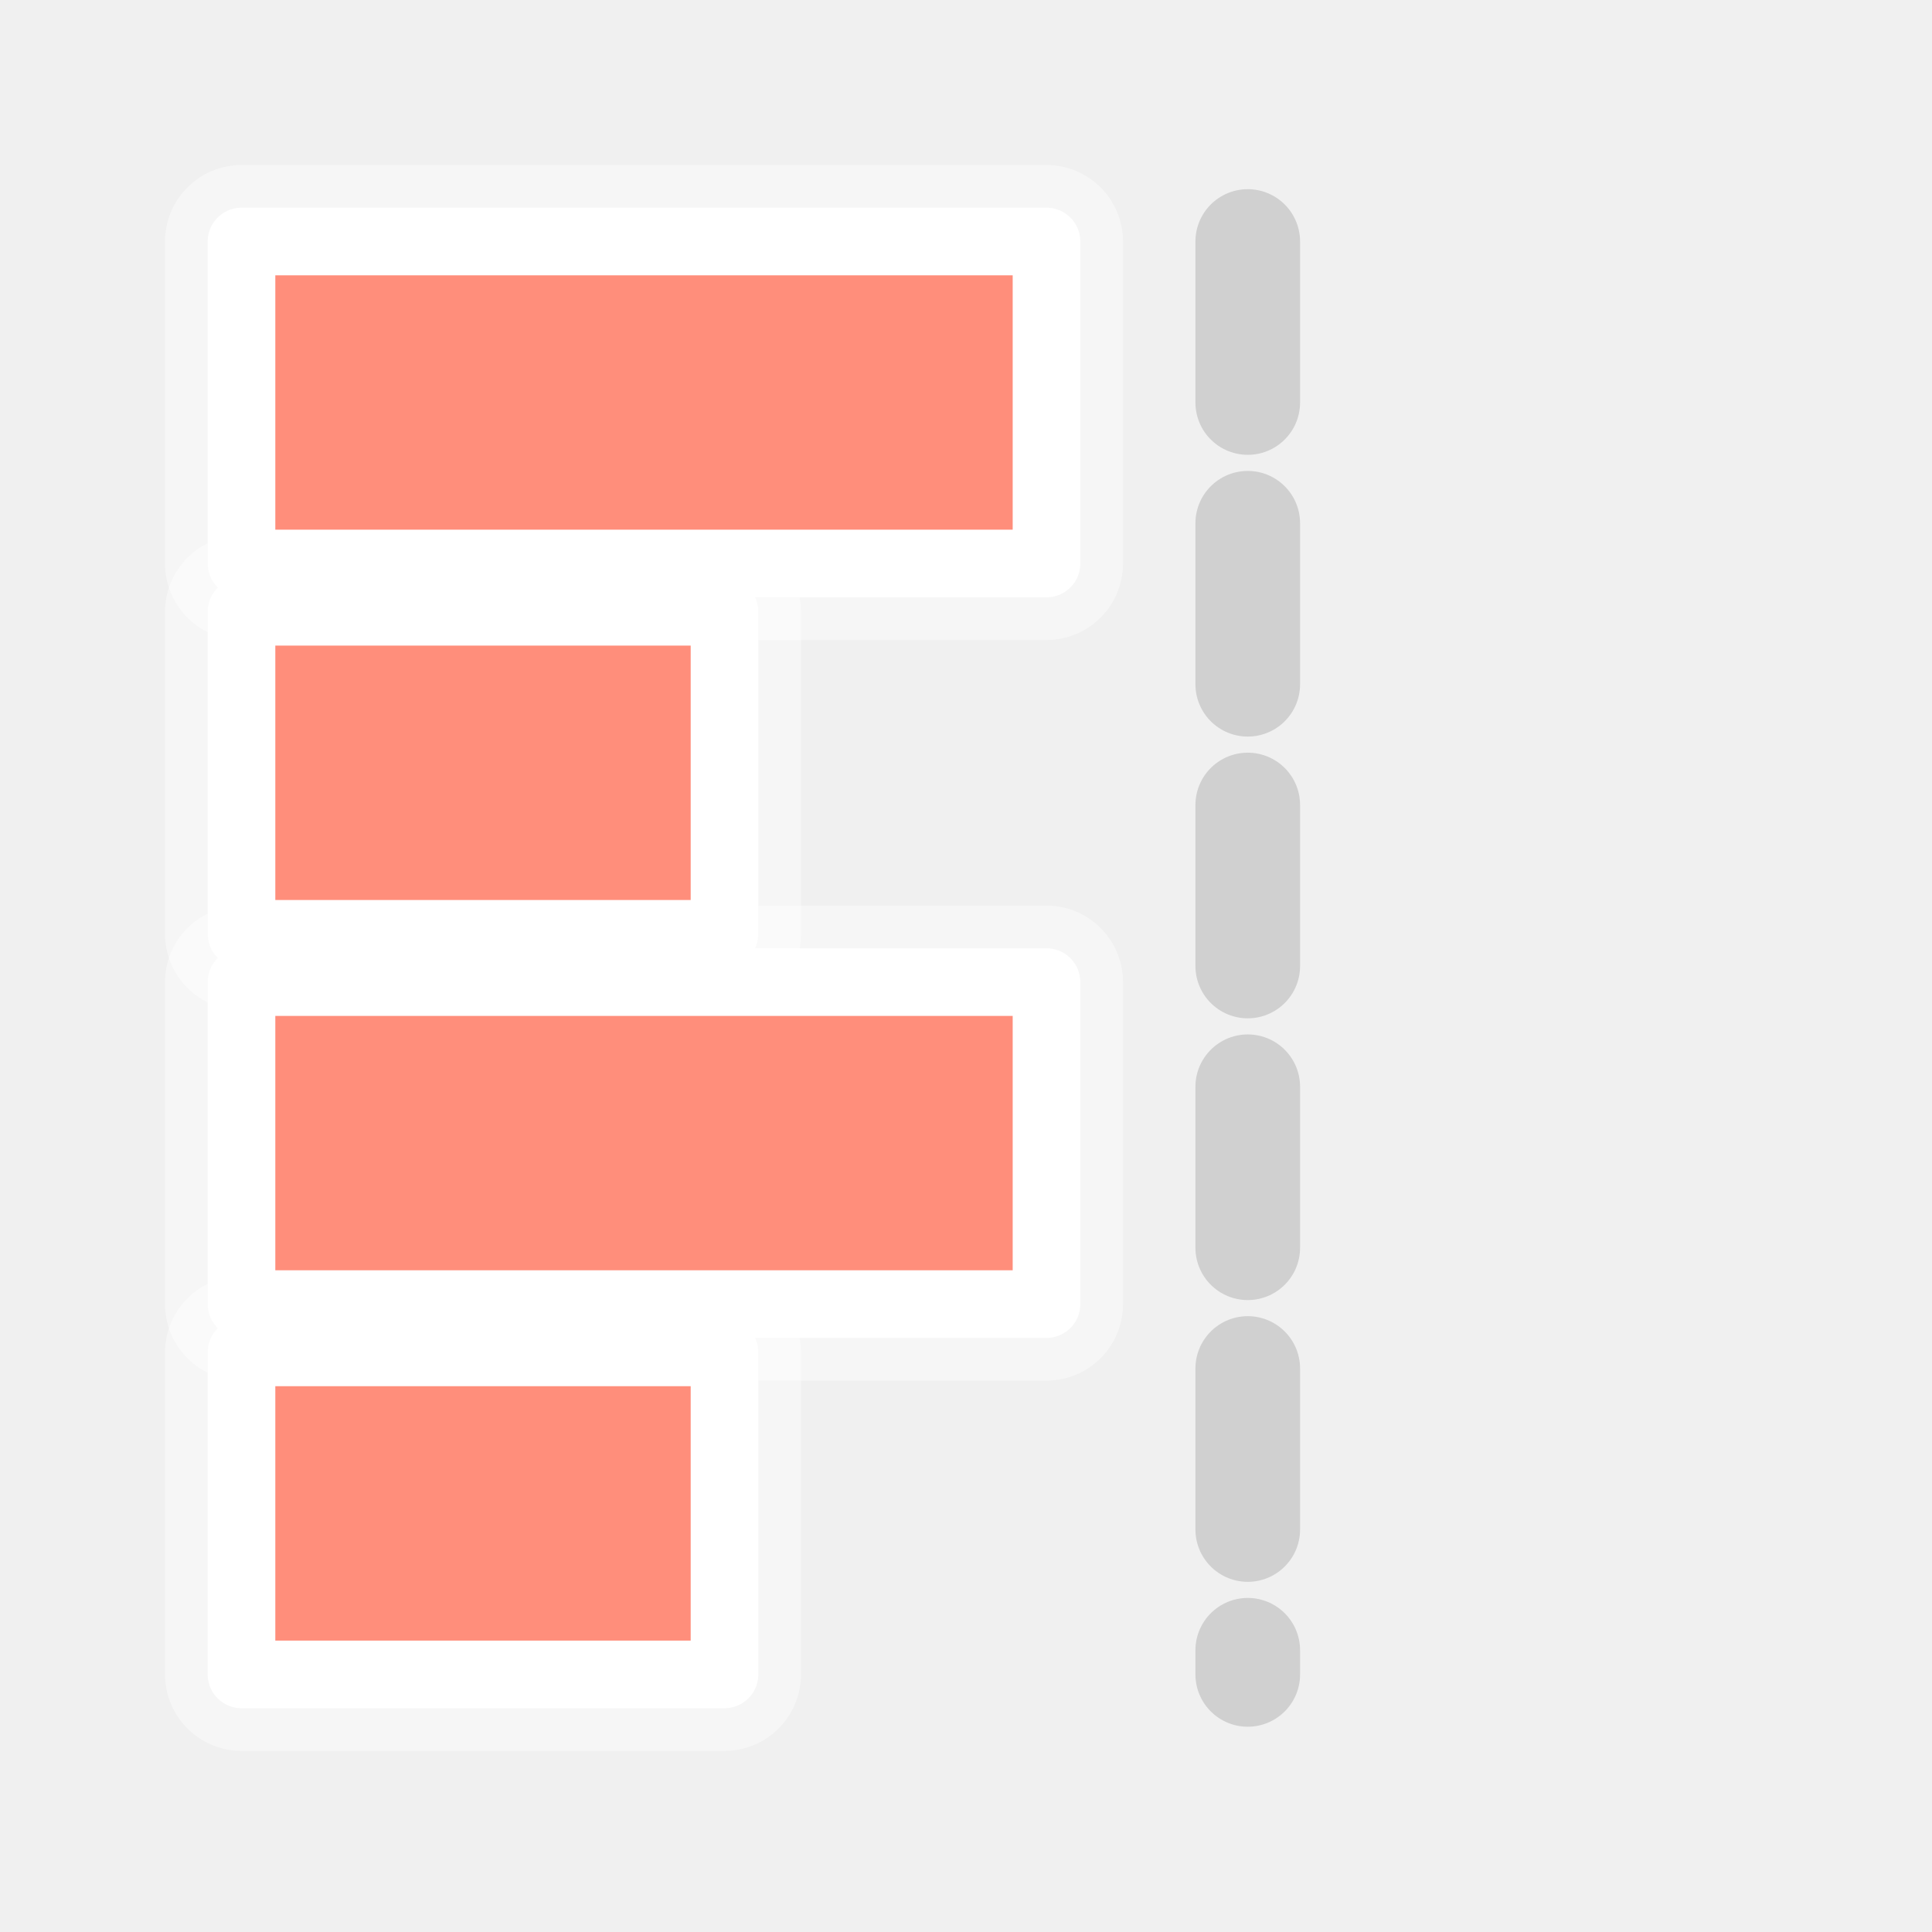
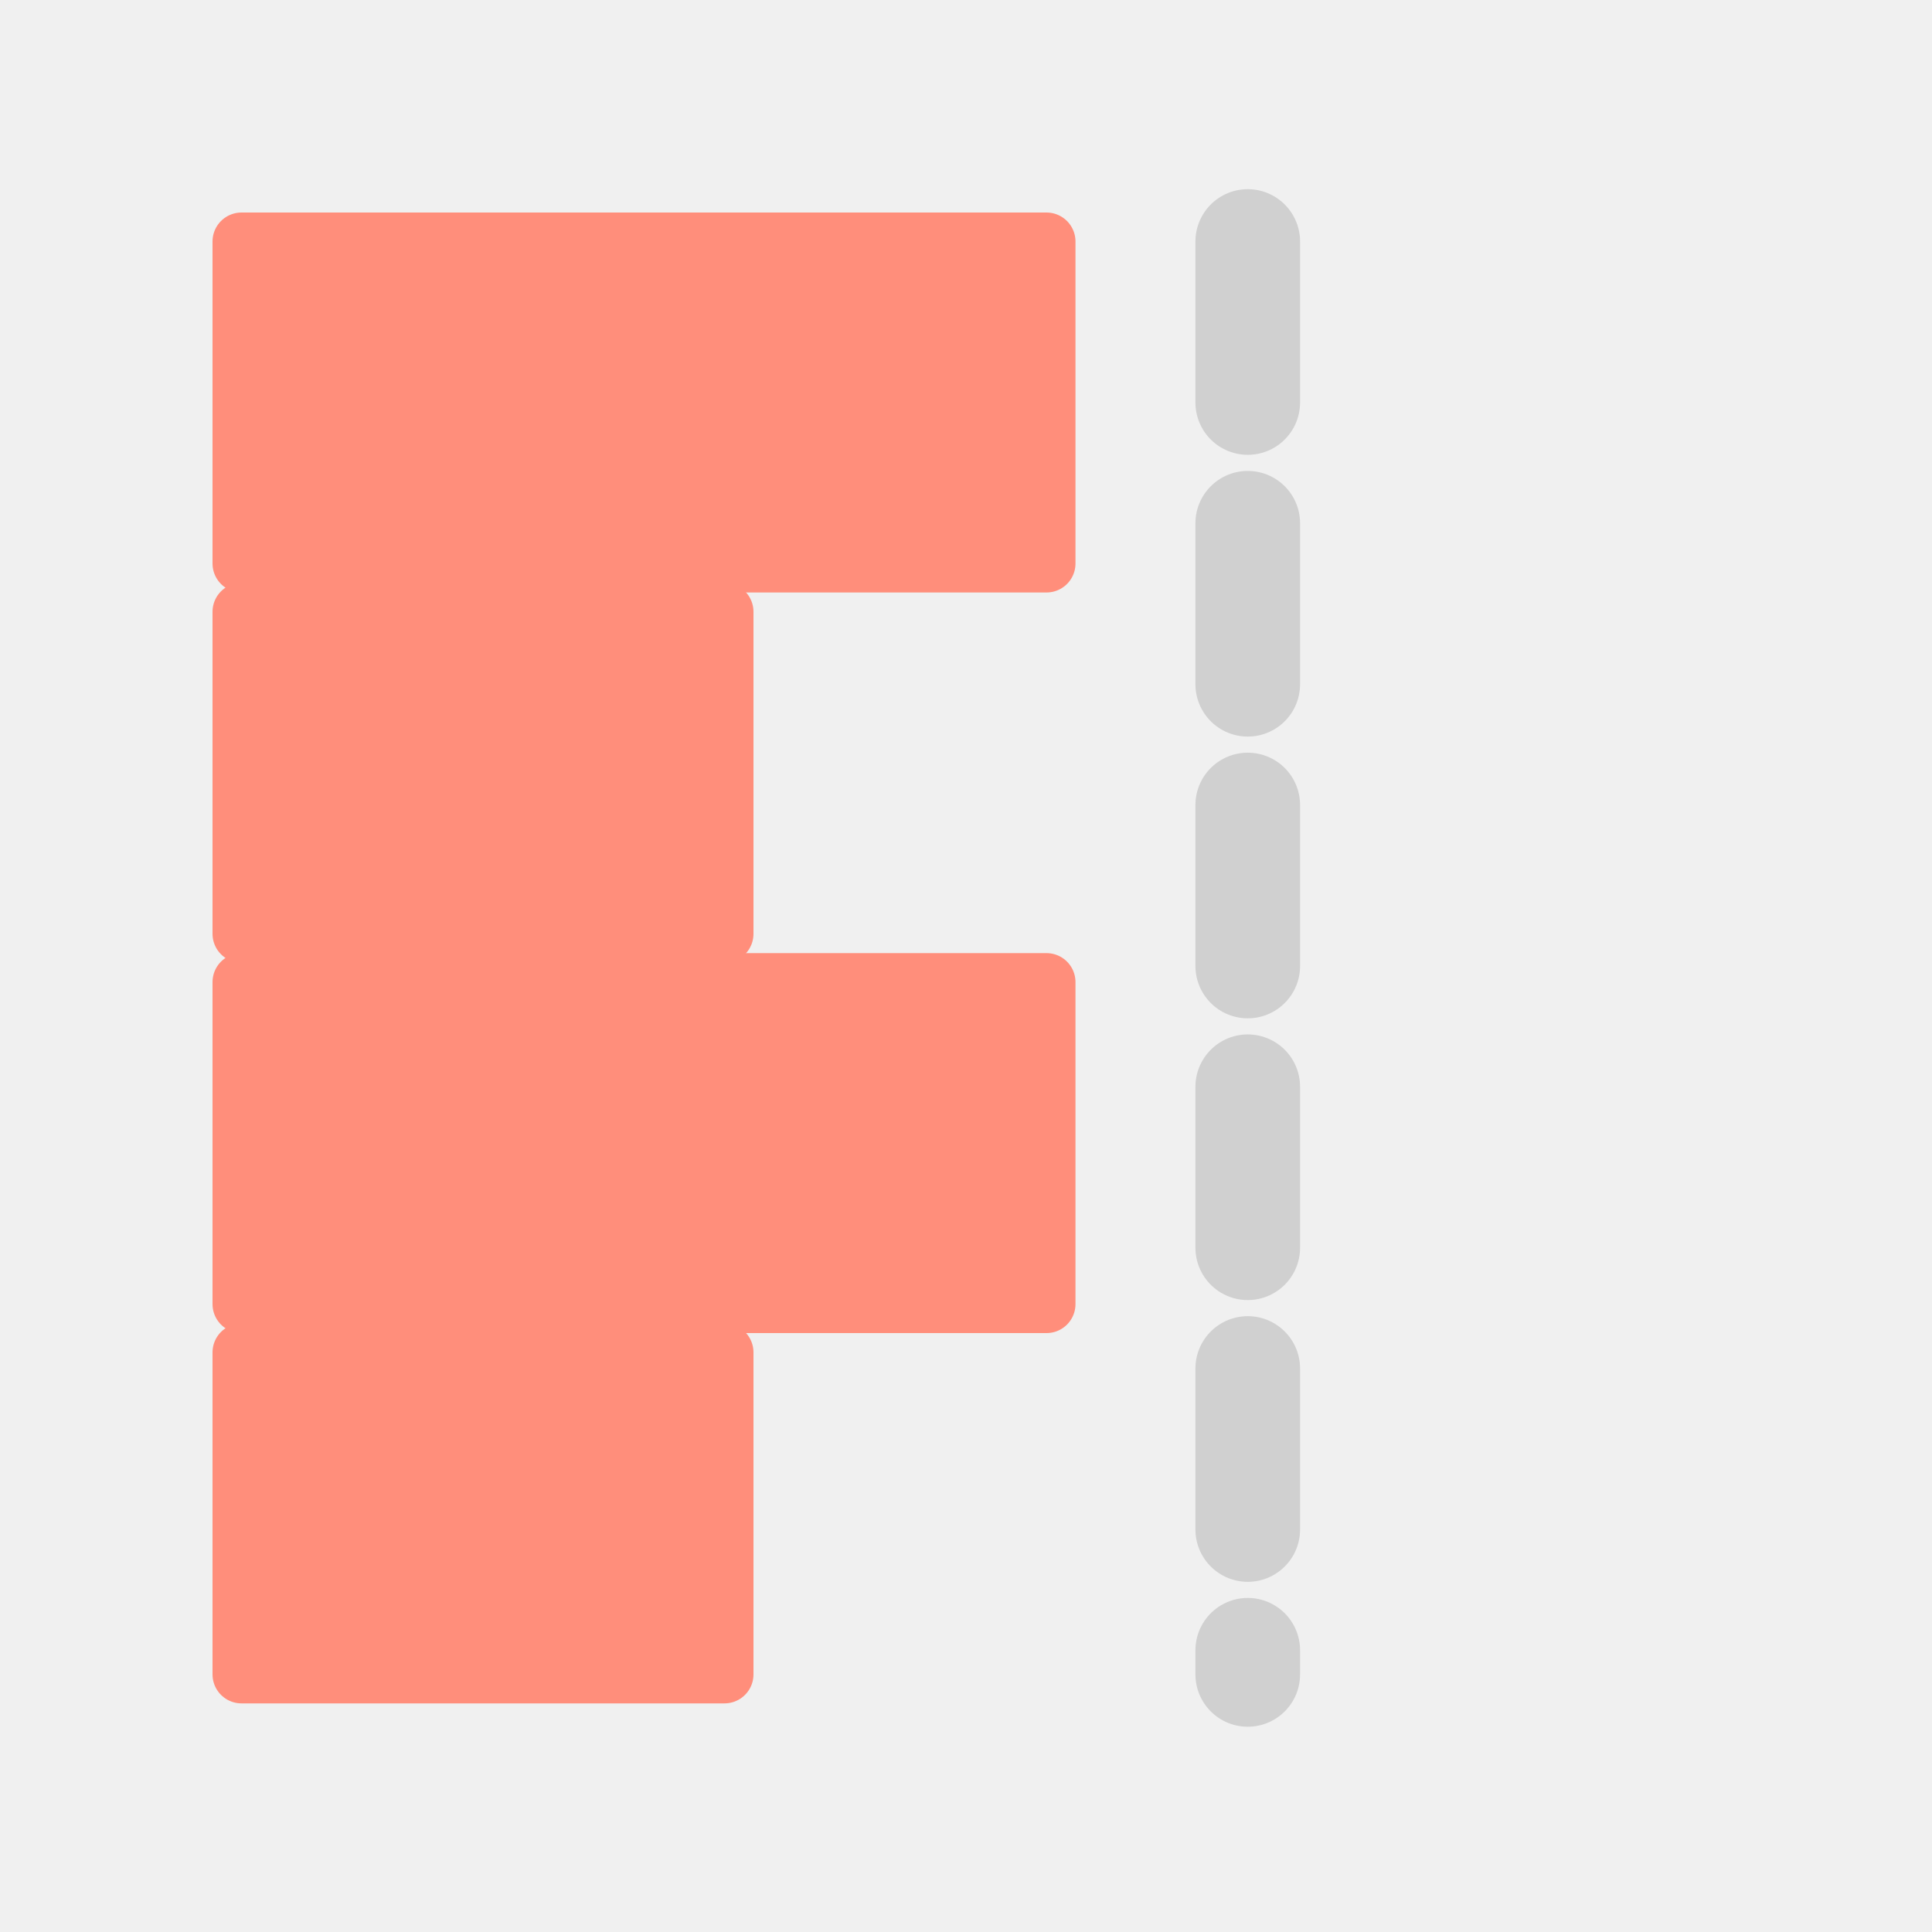
<svg xmlns="http://www.w3.org/2000/svg" viewBox="0 0 24 24" width="24" height="24">
  <g stroke-linecap="round" stroke-linejoin="round">
-     <rect x="3" y="3" width="10" height="4" fill="none" stroke="#FFFFFF" stroke-opacity="0.42" stroke-width="1.9" />
-     <rect x="3" y="3" width="10" height="4" fill="#FF8E7B" stroke="#FFFFFF" stroke-width="0.84" />
-     <rect x="3" y="7.6" width="6" height="4" fill="none" stroke="#FFFFFF" stroke-opacity="0.42" stroke-width="1.9" />
-     <rect x="3" y="7.6" width="6" height="4" fill="#FF8E7B" stroke="#FFFFFF" stroke-width="0.84" />
-     <rect x="3" y="12.2" width="10" height="4" fill="none" stroke="#FFFFFF" stroke-opacity="0.42" stroke-width="1.9" />
-     <rect x="3" y="12.2" width="10" height="4" fill="#FF8E7B" stroke="#FFFFFF" stroke-width="0.84" />
-     <rect x="3" y="16.8" width="6" height="4" fill="none" stroke="#FFFFFF" stroke-opacity="0.42" stroke-width="1.9" />
-     <rect x="3" y="16.8" width="6" height="4" fill="#FF8E7B" stroke="#FFFFFF" stroke-width="0.84" />
+     <rect x="3" y="3" width="10" height="4" fill="#FF8E7B" stroke="#FF8E7B" stroke-width="0.72" />
+     <rect x="3" y="7.6" width="6" height="4" fill="#FF8E7B" stroke="#FF8E7B" stroke-width="0.72" />
+     <rect x="3" y="12.2" width="10" height="4" fill="#FF8E7B" stroke="#FF8E7B" stroke-width="0.72" />
+     <rect x="3" y="16.8" width="6" height="4" fill="#FF8E7B" stroke="#FF8E7B" stroke-width="0.72" />
    <line x1="15.5" y1="3" x2="15.5" y2="20.8" fill="none" stroke="#D0D0D0" stroke-width="1.3" stroke-dasharray="2 1.5" />
  </g>
</svg>
